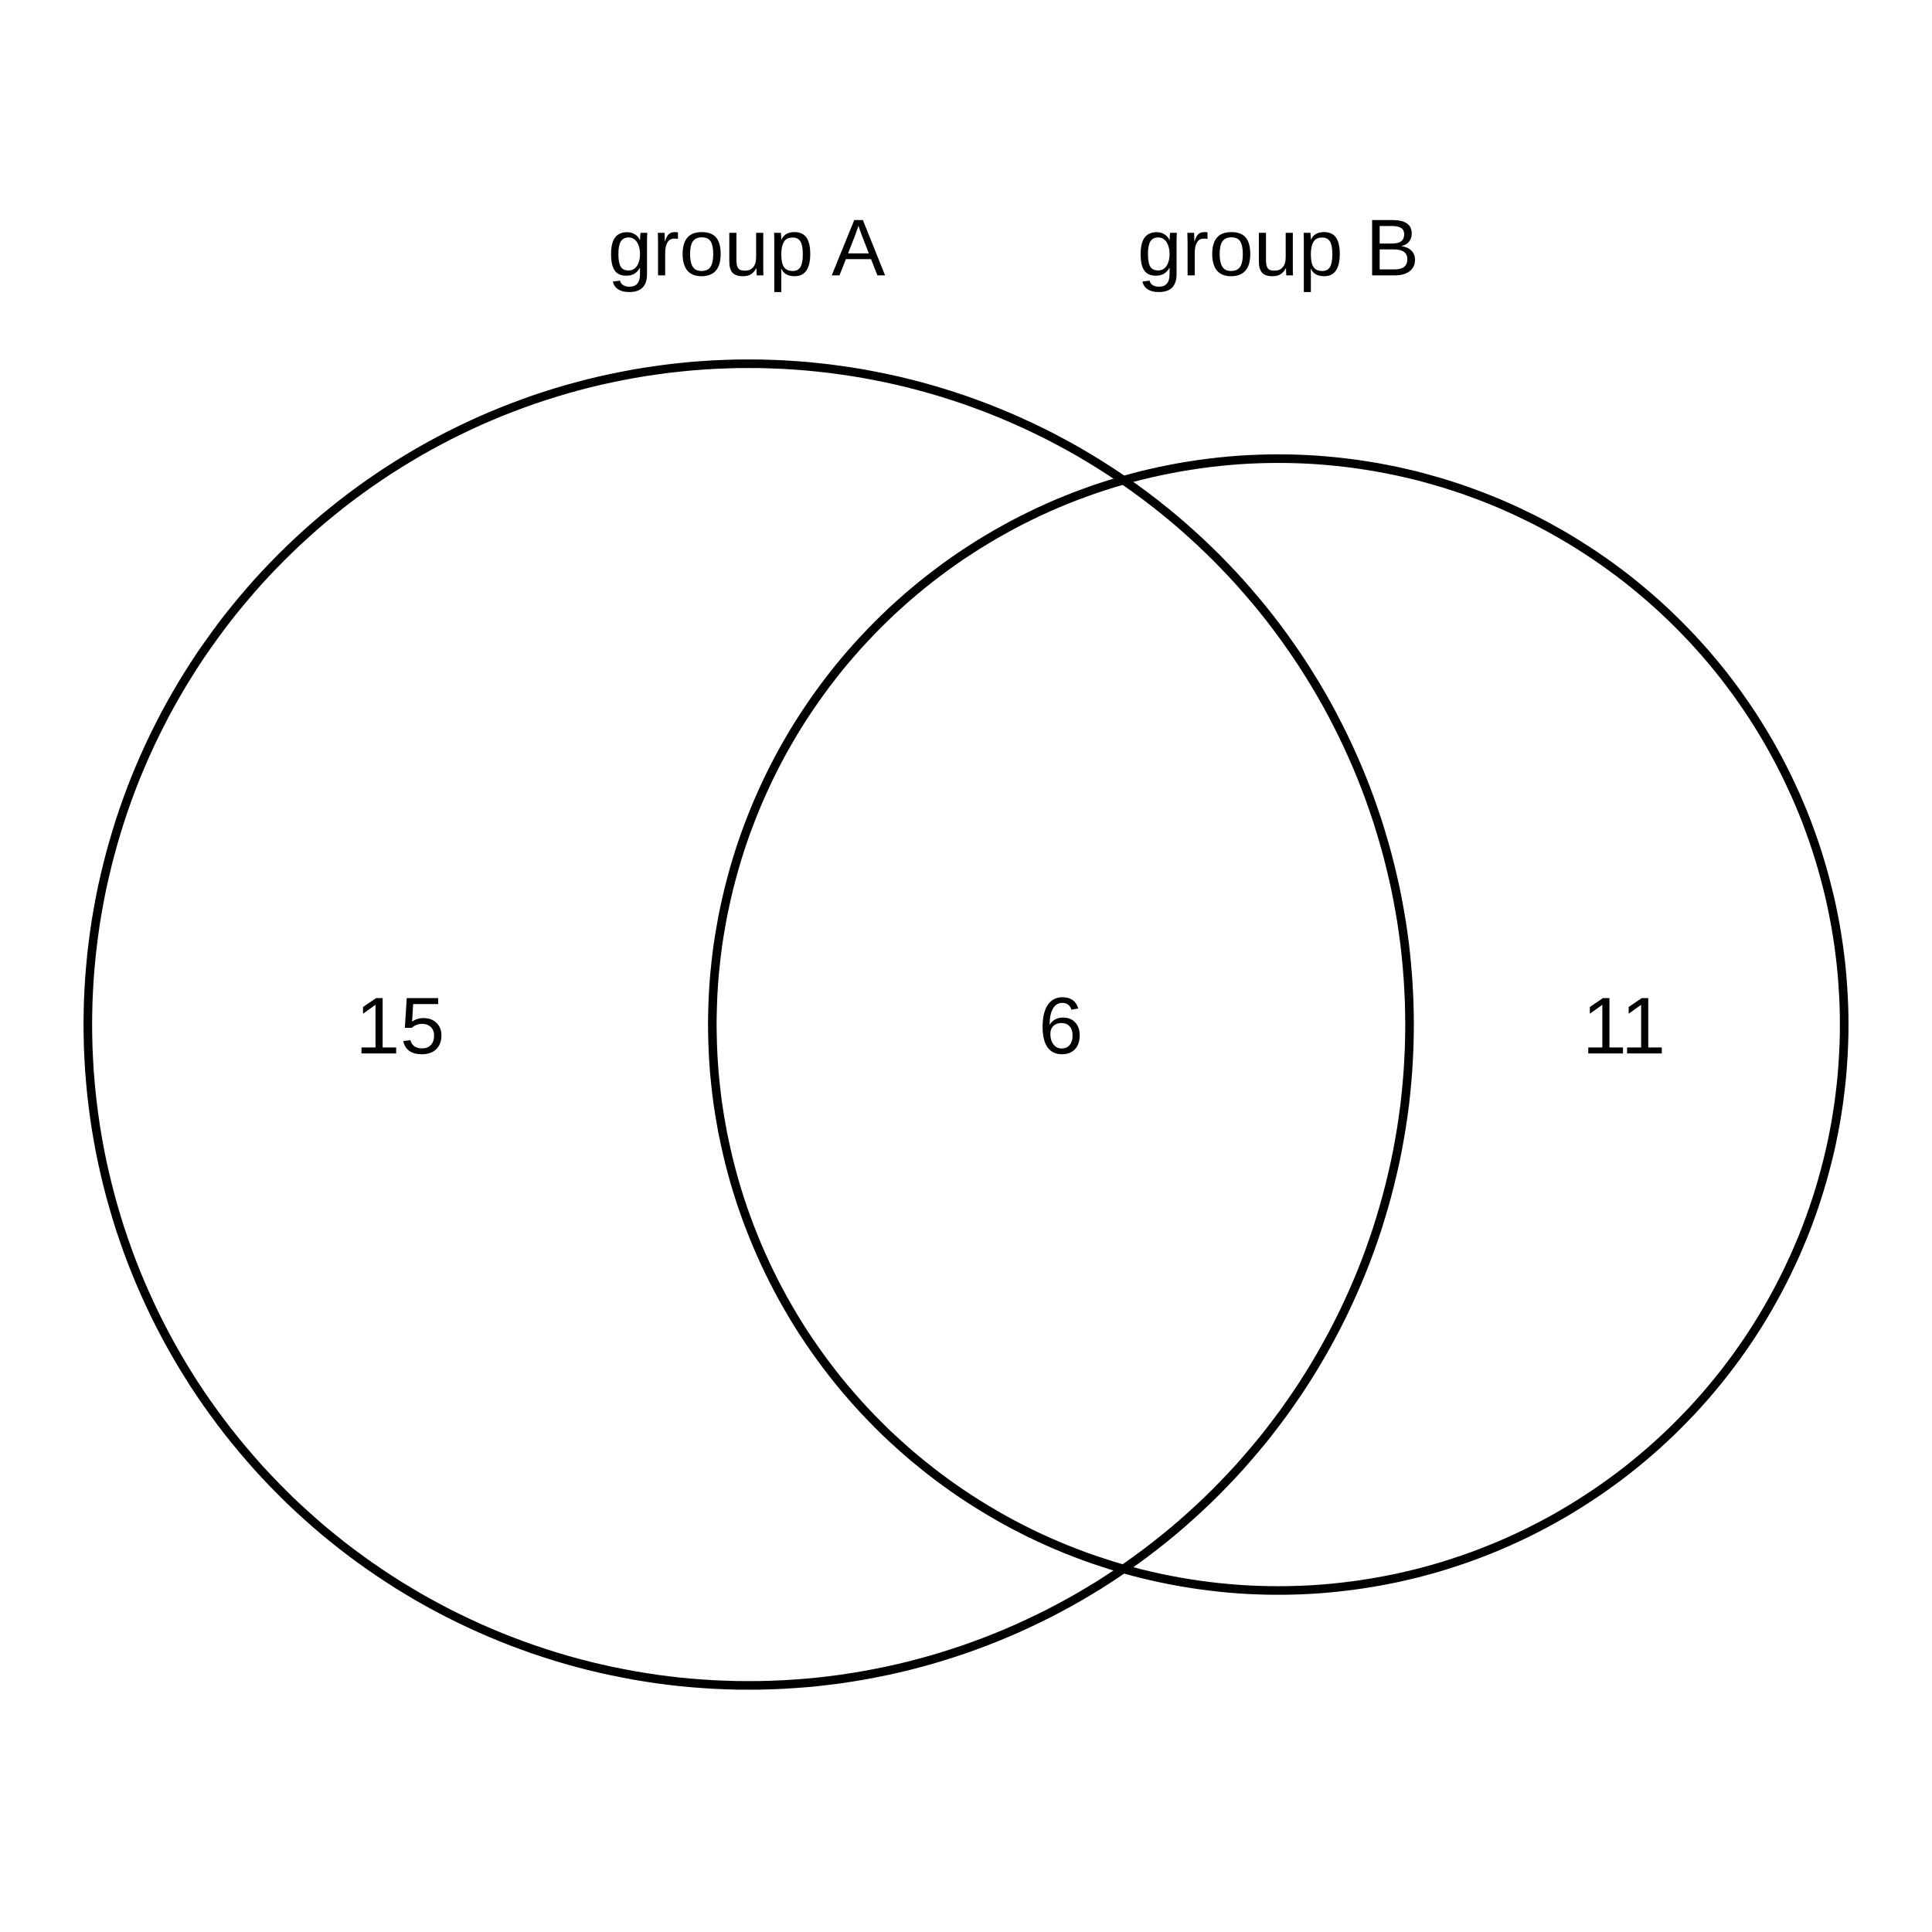
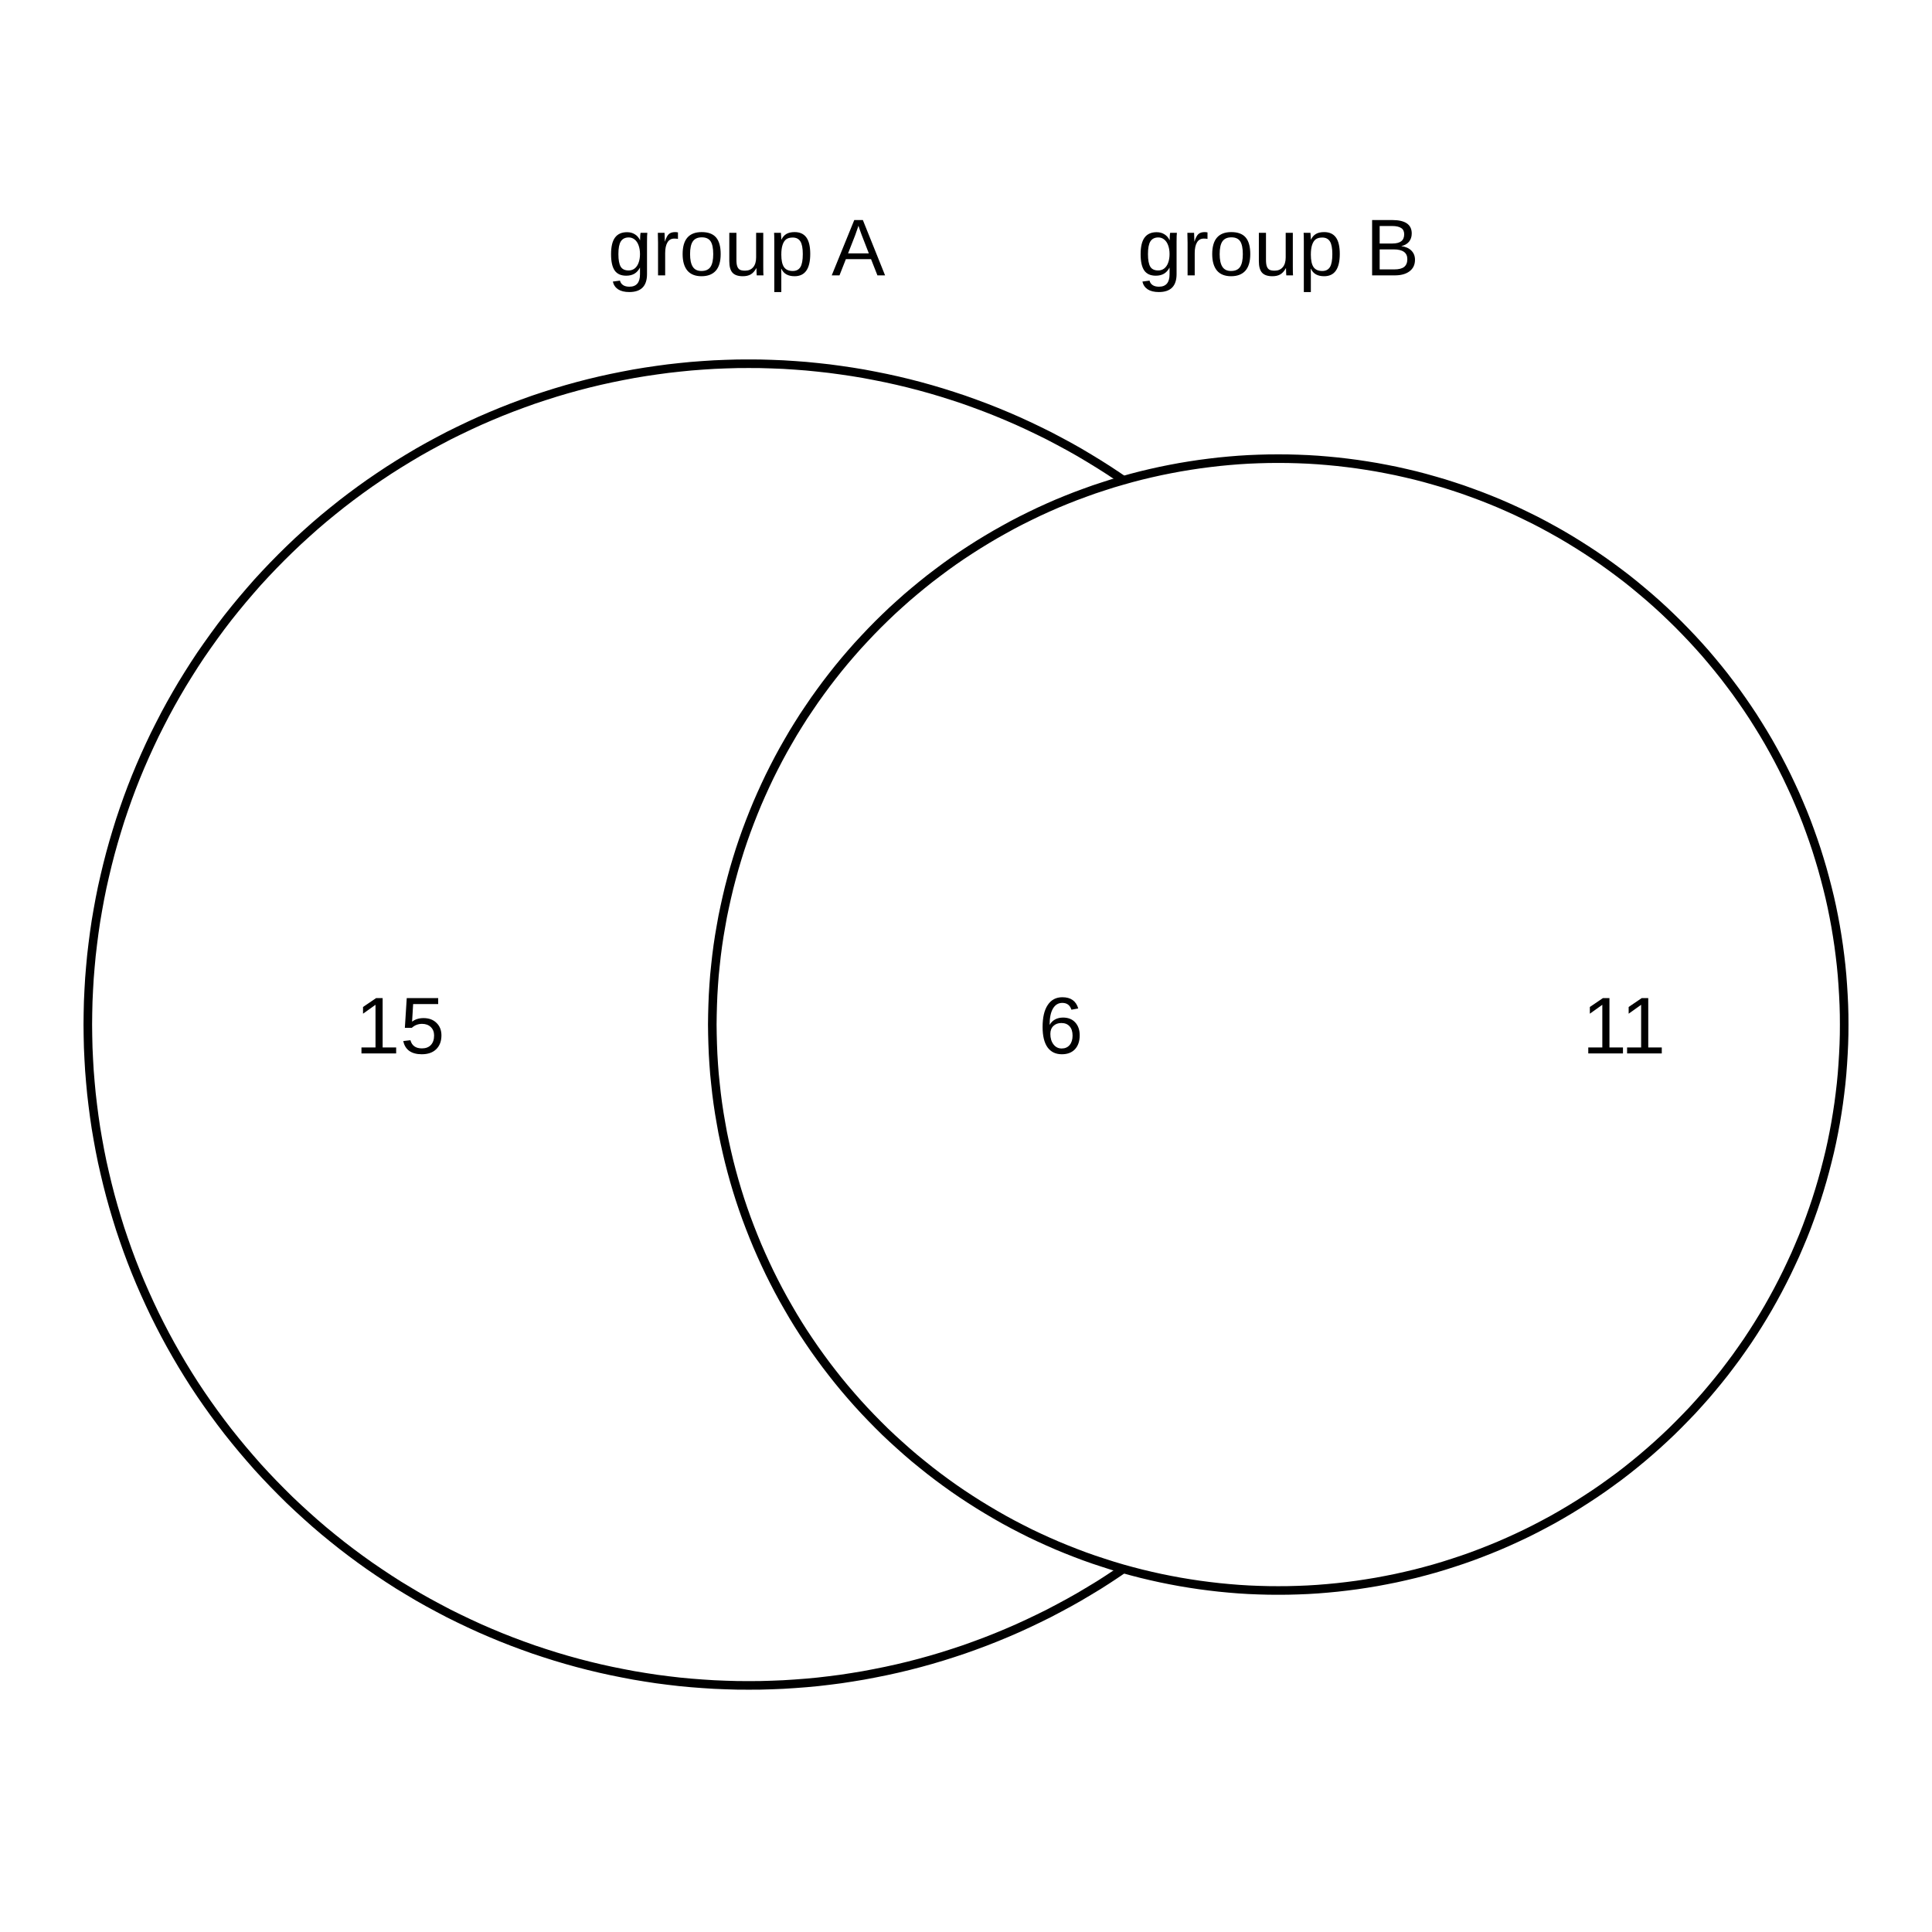
<svg xmlns="http://www.w3.org/2000/svg" viewBox="0 0 288.00 288.00">
  <defs>
    <style type="text/css">
    line, polyline, polygon, path, rect, circle {
      fill: none;
      stroke: #000000;
      stroke-linecap: round;
      stroke-linejoin: round;
      stroke-miterlimit: 10.00;
    }
  </style>
  </defs>
  <rect width="100%" height="100%" style="stroke: none; fill: #FFFFFF;" />
  <defs>
    <clipPath id="cpMC4wMHwyODguMDB8MjYxLjk3fDI2LjAz">
      <rect x="0.00" y="26.03" width="288.00" height="235.94" />
    </clipPath>
  </defs>
-   <polyline points="111.61,54.22 113.32,54.23 115.04,54.28 116.76,54.35 118.48,54.46 120.19,54.59 121.90,54.76 123.61,54.95 125.32,55.18 127.02,55.43 128.71,55.71 130.40,56.03 132.09,56.37 133.77,56.74 135.44,57.14 137.10,57.57 138.76,58.03 140.41,58.52 142.05,59.04 143.68,59.58 145.30,60.16 146.91,60.76 148.51,61.39 150.10,62.05 151.67,62.73 153.24,63.45 154.79,64.19 156.33,64.95 157.85,65.75 159.37,66.57 160.86,67.41 162.34,68.29 163.81,69.19 165.26,70.11 166.69,71.06 168.11,72.03 169.51,73.03 170.89,74.05 172.26,75.10 173.60,76.17 174.93,77.26 176.24,78.38 177.52,79.52 178.79,80.68 180.04,81.87 181.27,83.07 182.47,84.30 183.65,85.54 184.82,86.81 185.95,88.10 187.07,89.41 188.17,90.73 189.24,92.08 190.28,93.44 191.31,94.83 192.30,96.23 193.28,97.64 194.23,99.08 195.15,100.53 196.05,101.99 196.92,103.47 197.77,104.97 198.59,106.48 199.38,108.01 200.15,109.54 200.89,111.10 201.60,112.66 202.29,114.24 202.95,115.83 203.58,117.43 204.18,119.04 204.75,120.66 205.30,122.29 205.81,123.93 206.30,125.58 206.76,127.23 207.19,128.90 207.59,130.57 207.97,132.25 208.31,133.93 208.62,135.62 208.91,137.32 209.16,139.02 209.39,140.72 209.58,142.43 209.74,144.14 209.88,145.86 209.98,147.57 210.06,149.29 210.10,151.01 210.12,152.73 210.10,154.45 210.06,156.17 209.98,157.89 209.88,159.60 209.74,161.32 209.58,163.03 209.39,164.74 209.16,166.44 208.91,168.14 208.62,169.84 208.31,171.53 207.97,173.21 207.59,174.89 207.19,176.56 206.76,178.23 206.30,179.88 205.81,181.53 205.30,183.17 204.75,184.80 204.18,186.42 203.58,188.03 202.95,189.63 202.29,191.22 201.60,192.80 200.89,194.36 200.15,195.92 199.38,197.46 198.59,198.98 197.77,200.49 196.92,201.99 196.05,203.47 195.15,204.94 194.23,206.39 193.28,207.82 192.30,209.24 191.31,210.64 190.28,212.02 189.24,213.38 188.17,214.73 187.07,216.05 185.95,217.36 184.82,218.65 183.65,219.92 182.47,221.16 181.27,222.39 180.04,223.60 178.79,224.78 177.52,225.94 176.24,227.08 174.93,228.20 173.60,229.29 172.26,230.36 170.89,231.41 169.51,232.43 168.11,233.43 166.69,234.40 165.26,235.35 163.81,236.28 162.34,237.17 160.86,238.05 159.37,238.89 157.85,239.71 156.33,240.51 154.79,241.27 153.24,242.01 151.67,242.73 150.10,243.41 148.51,244.07 146.91,244.70 145.30,245.30 143.68,245.88 142.05,246.42 140.41,246.94 138.76,247.43 137.10,247.89 135.44,248.32 133.77,248.72 132.09,249.09 130.40,249.43 128.71,249.75 127.02,250.03 125.32,250.29 123.61,250.51 121.90,250.71 120.19,250.87 118.48,251.00 116.76,251.11 115.04,251.18 113.32,251.23 111.61,251.24 109.89,251.23 108.17,251.18 106.45,251.11 104.73,251.00 103.02,250.87 101.31,250.71 99.60,250.51 97.89,250.29 96.19,250.03 94.50,249.75 92.81,249.43 91.12,249.09 89.44,248.72 87.77,248.32 86.11,247.89 84.45,247.43 82.80,246.94 81.16,246.42 79.53,245.88 77.91,245.30 76.30,244.70 74.70,244.07 73.11,243.41 71.54,242.73 69.97,242.01 68.42,241.27 66.88,240.51 65.36,239.71 63.84,238.89 62.35,238.05 60.87,237.17 59.40,236.28 57.95,235.35 56.52,234.40 55.10,233.43 53.70,232.43 52.32,231.41 50.95,230.36 49.61,229.29 48.28,228.20 46.97,227.08 45.69,225.94 44.42,224.78 43.17,223.60 41.95,222.39 40.74,221.16 39.56,219.92 38.39,218.65 37.26,217.36 36.14,216.05 35.05,214.73 33.97,213.38 32.93,212.02 31.91,210.64 30.91,209.24 29.93,207.82 28.98,206.39 28.06,204.94 27.16,203.47 26.29,201.99 25.44,200.49 24.62,198.98 23.83,197.46 23.06,195.92 22.32,194.36 21.61,192.80 20.92,191.22 20.26,189.63 19.63,188.03 19.03,186.42 18.46,184.80 17.91,183.17 17.40,181.53 16.91,179.88 16.45,178.23 16.02,176.56 15.62,174.89 15.24,173.21 14.90,171.53 14.59,169.84 14.30,168.14 14.05,166.44 13.83,164.74 13.63,163.03 13.47,161.32 13.33,159.60 13.23,157.89 13.15,156.17 13.11,154.45 13.09,152.73 13.11,151.01 13.15,149.29 13.23,147.57 13.33,145.86 13.47,144.14 13.63,142.43 13.83,140.72 14.05,139.02 14.30,137.32 14.59,135.62 14.90,133.93 15.24,132.25 15.62,130.57 16.02,128.90 16.45,127.23 16.91,125.58 17.40,123.93 17.91,122.29 18.46,120.66 19.03,119.04 19.63,117.43 20.26,115.83 20.92,114.24 21.61,112.66 22.32,111.10 23.06,109.54 23.83,108.01 24.62,106.48 25.44,104.97 26.29,103.47 27.16,101.99 28.06,100.53 28.98,99.08 29.93,97.64 30.91,96.23 31.91,94.83 32.93,93.44 33.97,92.08 35.05,90.73 36.14,89.41 37.26,88.10 38.39,86.81 39.56,85.54 40.74,84.30 41.95,83.07 43.17,81.87 44.42,80.68 45.69,79.52 46.97,78.38 48.28,77.26 49.61,76.17 50.95,75.10 52.32,74.05 53.70,73.03 55.10,72.03 56.52,71.06 57.95,70.11 59.40,69.19 60.87,68.29 62.35,67.41 63.84,66.57 65.36,65.75 66.88,64.95 68.42,64.19 69.97,63.45 71.54,62.73 73.11,62.05 74.70,61.39 76.30,60.76 77.91,60.16 79.53,59.58 81.16,59.04 82.80,58.52 84.45,58.03 86.11,57.57 87.77,57.14 89.44,56.74 91.12,56.37 92.81,56.03 94.50,55.71 96.19,55.43 97.89,55.18 99.60,54.95 101.31,54.76 103.02,54.59 104.73,54.46 106.45,54.35 108.17,54.28 109.89,54.23 111.61,54.22 111.61,54.22 " style="stroke-width: 1.28;" clip-path="url(#cpMC4wMHwyODguMDB8MjYxLjk3fDI2LjAz)" />
-   <polyline points="190.55,68.37 192.02,68.38 193.49,68.42 194.96,68.48 196.43,68.57 197.90,68.69 199.36,68.83 200.83,69.00 202.29,69.19 203.74,69.41 205.20,69.65 206.64,69.92 208.09,70.21 209.52,70.53 210.96,70.87 212.38,71.24 213.80,71.64 215.21,72.05 216.62,72.50 218.01,72.96 219.40,73.46 220.78,73.97 222.15,74.51 223.51,75.07 224.86,75.66 226.20,76.27 227.53,76.91 228.85,77.56 230.15,78.24 231.45,78.95 232.73,79.67 234.00,80.42 235.25,81.19 236.49,81.98 237.72,82.79 238.93,83.62 240.13,84.48 241.32,85.36 242.49,86.25 243.64,87.17 244.77,88.11 245.89,89.06 247.00,90.04 248.08,91.03 249.15,92.05 250.20,93.08 251.23,94.13 252.25,95.20 253.24,96.28 254.22,97.38 255.17,98.50 256.11,99.64 257.03,100.79 257.92,101.96 258.80,103.14 259.65,104.34 260.49,105.56 261.30,106.78 262.09,108.03 262.86,109.28 263.61,110.55 264.33,111.83 265.03,113.12 265.71,114.43 266.37,115.75 267.00,117.08 267.62,118.42 268.20,119.77 268.77,121.13 269.31,122.50 269.82,123.88 270.31,125.26 270.78,126.66 271.22,128.07 271.64,129.48 272.03,130.90 272.40,132.32 272.75,133.75 273.07,135.19 273.36,136.63 273.63,138.08 273.87,139.53 274.09,140.99 274.28,142.45 274.45,143.91 274.59,145.38 274.70,146.85 274.79,148.32 274.86,149.79 274.90,151.26 274.91,152.73 274.90,154.20 274.86,155.67 274.79,157.15 274.70,158.62 274.59,160.08 274.45,161.55 274.28,163.01 274.09,164.47 273.87,165.93 273.63,167.38 273.36,168.83 273.07,170.27 272.75,171.71 272.40,173.14 272.03,174.57 271.64,175.98 271.22,177.40 270.78,178.80 270.31,180.20 269.82,181.58 269.31,182.96 268.77,184.33 268.20,185.69 267.62,187.04 267.00,188.38 266.37,189.71 265.71,191.03 265.03,192.34 264.33,193.63 263.61,194.91 262.86,196.18 262.09,197.44 261.30,198.68 260.49,199.91 259.65,201.12 258.80,202.32 257.92,203.50 257.03,204.67 256.11,205.82 255.17,206.96 254.22,208.08 253.24,209.18 252.25,210.27 251.23,211.33 250.20,212.38 249.15,213.42 248.08,214.43 247.00,215.42 245.89,216.40 244.77,217.36 243.64,218.29 242.49,219.21 241.32,220.11 240.13,220.98 238.93,221.84 237.72,222.67 236.49,223.48 235.25,224.27 234.00,225.04 232.73,225.79 231.45,226.52 230.15,227.22 228.85,227.90 227.53,228.56 226.20,229.19 224.86,229.80 223.51,230.39 222.15,230.95 220.78,231.49 219.40,232.01 218.01,232.50 216.62,232.96 215.21,233.41 213.80,233.83 212.38,234.22 210.96,234.59 209.52,234.93 208.09,235.25 206.64,235.54 205.20,235.81 203.74,236.05 202.29,236.27 200.83,236.46 199.36,236.63 197.90,236.77 196.43,236.89 194.96,236.98 193.49,237.04 192.02,237.08 190.55,237.09 189.07,237.08 187.60,237.04 186.13,236.98 184.66,236.89 183.19,236.77 181.73,236.63 180.27,236.46 178.81,236.27 177.35,236.05 175.90,235.81 174.45,235.54 173.01,235.25 171.57,234.93 170.14,234.59 168.71,234.22 167.29,233.83 165.88,233.41 164.48,232.96 163.08,232.50 161.69,232.01 160.31,231.49 158.94,230.95 157.58,230.39 156.23,229.80 154.89,229.19 153.56,228.56 152.25,227.90 150.94,227.22 149.65,226.52 148.37,225.79 147.10,225.04 145.84,224.27 144.60,223.48 143.37,222.67 142.16,221.84 140.96,220.98 139.78,220.11 138.61,219.21 137.46,218.29 136.32,217.36 135.20,216.40 134.10,215.42 133.01,214.43 131.94,213.42 130.89,212.38 129.86,211.33 128.85,210.27 127.85,209.18 126.88,208.08 125.92,206.96 124.98,205.82 124.07,204.67 123.17,203.50 122.30,202.32 121.44,201.12 120.61,199.91 119.79,198.68 119.00,197.44 118.23,196.18 117.49,194.91 116.76,193.63 116.06,192.34 115.38,191.03 114.72,189.71 114.09,188.38 113.48,187.04 112.89,185.69 112.33,184.33 111.79,182.96 111.27,181.58 110.78,180.20 110.31,178.80 109.87,177.40 109.45,175.98 109.06,174.57 108.69,173.14 108.35,171.71 108.03,170.27 107.73,168.83 107.47,167.38 107.22,165.93 107.00,164.47 106.81,163.01 106.65,161.55 106.50,160.08 106.39,158.62 106.30,157.15 106.24,155.67 106.20,154.20 106.18,152.73 106.20,151.26 106.24,149.79 106.30,148.32 106.39,146.85 106.50,145.38 106.65,143.91 106.81,142.45 107.00,140.99 107.22,139.53 107.47,138.08 107.73,136.63 108.03,135.19 108.35,133.75 108.69,132.32 109.06,130.90 109.45,129.48 109.87,128.07 110.31,126.66 110.78,125.26 111.27,123.88 111.79,122.50 112.33,121.13 112.89,119.77 113.48,118.42 114.09,117.08 114.72,115.75 115.38,114.43 116.06,113.12 116.76,111.83 117.49,110.55 118.23,109.28 119.00,108.03 119.79,106.78 120.61,105.56 121.44,104.34 122.30,103.14 123.17,101.96 124.07,100.79 124.98,99.64 125.92,98.50 126.88,97.38 127.85,96.28 128.85,95.20 129.86,94.13 130.89,93.08 131.94,92.05 133.01,91.03 134.10,90.04 135.20,89.06 136.32,88.11 137.46,87.17 138.61,86.25 139.78,85.36 140.96,84.48 142.16,83.62 143.37,82.79 144.60,81.98 145.84,81.19 147.10,80.42 148.37,79.67 149.65,78.95 150.94,78.24 152.25,77.56 153.56,76.91 154.89,76.27 156.23,75.66 157.58,75.07 158.94,74.51 160.31,73.97 161.69,73.46 163.08,72.96 164.48,72.50 165.88,72.05 167.29,71.64 168.71,71.24 170.14,70.87 171.57,70.53 173.01,70.21 174.45,69.92 175.90,69.65 177.35,69.41 178.81,69.19 180.27,69.00 181.73,68.83 183.19,68.69 184.66,68.57 186.13,68.48 187.60,68.42 189.07,68.38 190.55,68.37 190.55,68.37 " style="stroke-width: 1.28;" clip-path="url(#cpMC4wMHwyODguMDB8MjYxLjk3fDI2LjAz)" />
+   <polygon points="111.61,54.22 113.32,54.23 115.04,54.28 116.76,54.35 118.48,54.46 120.19,54.59 121.90,54.76 123.61,54.95 125.32,55.18 127.02,55.43 128.71,55.71 130.40,56.03 132.09,56.37 133.77,56.74 135.44,57.14 137.10,57.57 138.76,58.03 140.41,58.52 142.05,59.04 143.68,59.58 145.30,60.16 146.91,60.76 148.51,61.39 150.10,62.05 151.67,62.73 153.24,63.45 154.79,64.19 156.33,64.95 157.85,65.75 159.37,66.57 160.86,67.41 162.34,68.29 163.81,69.19 165.26,70.11 166.69,71.06 168.11,72.03 169.51,73.03 170.89,74.05 172.26,75.10 173.60,76.17 174.93,77.26 176.24,78.38 177.52,79.52 178.79,80.68 180.04,81.87 181.27,83.07 182.47,84.30 183.65,85.54 184.82,86.81 185.95,88.10 187.07,89.41 188.17,90.73 189.24,92.08 190.28,93.44 191.31,94.83 192.30,96.23 193.28,97.64 194.23,99.08 195.15,100.53 196.05,101.99 196.92,103.47 197.77,104.97 198.59,106.48 199.38,108.01 200.15,109.54 200.89,111.10 201.60,112.66 202.29,114.24 202.95,115.83 203.58,117.43 204.18,119.04 204.75,120.66 205.30,122.29 205.81,123.93 206.30,125.58 206.76,127.23 207.19,128.90 207.59,130.57 207.97,132.25 208.31,133.93 208.62,135.62 208.91,137.32 209.16,139.02 209.39,140.72 209.58,142.43 209.74,144.14 209.88,145.86 209.98,147.57 210.06,149.29 210.10,151.01 210.12,152.73 210.10,154.45 210.06,156.17 209.98,157.89 209.88,159.60 209.74,161.32 209.58,163.03 209.39,164.74 209.16,166.44 208.91,168.14 208.62,169.84 208.31,171.53 207.97,173.21 207.59,174.89 207.19,176.56 206.76,178.23 206.30,179.88 205.81,181.53 205.30,183.17 204.75,184.80 204.18,186.42 203.58,188.03 202.95,189.63 202.29,191.22 201.60,192.80 200.89,194.36 200.15,195.92 199.38,197.46 198.59,198.98 197.77,200.49 196.92,201.99 196.05,203.47 195.15,204.94 194.23,206.39 193.28,207.82 192.30,209.24 191.31,210.64 190.28,212.02 189.24,213.38 188.17,214.73 187.07,216.05 185.95,217.36 184.82,218.65 183.65,219.92 182.47,221.16 181.27,222.39 180.04,223.60 178.79,224.78 177.52,225.94 176.24,227.08 174.93,228.20 173.60,229.29 172.26,230.36 170.89,231.41 169.51,232.43 168.11,233.43 166.69,234.40 165.26,235.35 163.81,236.28 162.34,237.17 160.86,238.05 159.37,238.89 157.85,239.71 156.33,240.51 154.79,241.27 153.24,242.01 151.67,242.73 150.10,243.41 148.51,244.07 146.91,244.70 145.30,245.30 143.68,245.88 142.05,246.42 140.41,246.94 138.76,247.43 137.10,247.89 135.44,248.32 133.77,248.72 132.09,249.09 130.40,249.43 128.71,249.75 127.02,250.03 125.32,250.29 123.61,250.51 121.90,250.71 120.19,250.87 118.48,251.00 116.76,251.11 115.04,251.18 113.32,251.23 111.61,251.24 109.89,251.23 108.17,251.18 106.45,251.11 104.73,251.00 103.02,250.87 101.31,250.71 99.60,250.51 97.89,250.29 96.19,250.03 94.50,249.75 92.81,249.43 91.12,249.09 89.44,248.72 87.77,248.32 86.11,247.89 84.45,247.43 82.80,246.94 81.16,246.42 79.53,245.88 77.91,245.30 76.30,244.70 74.70,244.07 73.11,243.41 71.54,242.73 69.97,242.01 68.42,241.27 66.88,240.51 65.36,239.71 63.84,238.89 62.35,238.05 60.87,237.17 59.40,236.28 57.95,235.35 56.52,234.40 55.10,233.43 53.70,232.43 52.32,231.41 50.95,230.36 49.61,229.29 48.28,228.20 46.97,227.08 45.69,225.94 44.42,224.78 43.17,223.60 41.95,222.39 40.74,221.16 39.56,219.92 38.39,218.65 37.26,217.36 36.14,216.05 35.05,214.73 33.97,213.38 32.93,212.02 31.91,210.64 30.91,209.24 29.93,207.82 28.98,206.39 28.06,204.94 27.16,203.47 26.29,201.99 25.44,200.49 24.62,198.98 23.83,197.46 23.06,195.92 22.32,194.36 21.61,192.80 20.92,191.22 20.26,189.63 19.63,188.03 19.03,186.42 18.46,184.80 17.91,183.17 17.40,181.53 16.91,179.88 16.45,178.23 16.02,176.56 15.62,174.89 15.24,173.21 14.90,171.53 14.59,169.84 14.30,168.14 14.05,166.44 13.83,164.74 13.63,163.03 13.47,161.32 13.33,159.60 13.23,157.89 13.15,156.17 13.11,154.45 13.09,152.73 13.11,151.01 13.15,149.29 13.23,147.57 13.33,145.86 13.47,144.14 13.63,142.43 13.83,140.72 14.05,139.02 14.30,137.32 14.59,135.62 14.90,133.93 15.24,132.25 15.62,130.57 16.02,128.90 16.45,127.23 16.91,125.58 17.40,123.93 17.91,122.29 18.46,120.66 19.03,119.04 19.63,117.43 20.26,115.83 20.92,114.24 21.61,112.66 22.32,111.10 23.06,109.54 23.83,108.01 24.62,106.48 25.44,104.97 26.29,103.47 27.16,101.99 28.06,100.53 28.98,99.08 29.93,97.64 30.91,96.23 31.91,94.83 32.93,93.44 33.97,92.08 35.05,90.73 36.14,89.41 37.26,88.10 38.39,86.81 39.56,85.54 40.74,84.30 41.95,83.07 43.17,81.87 44.42,80.68 45.69,79.52 46.97,78.38 48.28,77.26 49.61,76.17 50.95,75.10 52.32,74.05 53.70,73.03 55.10,72.03 56.52,71.06 57.95,70.11 59.40,69.19 60.87,68.29 62.35,67.41 63.84,66.57 65.36,65.75 66.88,64.95 68.42,64.19 69.97,63.45 71.54,62.73 73.11,62.05 74.70,61.39 76.30,60.76 77.91,60.16 79.53,59.58 81.16,59.04 82.80,58.52 84.45,58.03 86.11,57.57 87.77,57.14 89.44,56.74 91.12,56.37 92.81,56.03 94.50,55.71 96.19,55.43 97.89,55.18 99.60,54.95 101.31,54.76 103.02,54.59 104.73,54.46 106.45,54.35 108.17,54.28 109.89,54.23 111.61,54.22 " style="stroke-width: 1.28; fill: #FFFFFF;" clip-path="url(#cpMC4wMHwyODguMDB8MjYxLjk3fDI2LjAz)" />
+   <polygon points="190.55,68.37 192.02,68.38 193.49,68.42 194.96,68.48 196.43,68.57 197.90,68.69 199.36,68.83 200.83,69.00 202.29,69.19 203.74,69.41 205.20,69.65 206.64,69.92 208.09,70.21 209.52,70.53 210.96,70.87 212.38,71.24 213.80,71.64 215.21,72.05 216.62,72.50 218.01,72.96 219.40,73.46 220.78,73.97 222.15,74.51 223.51,75.07 224.86,75.66 226.20,76.27 227.53,76.91 228.85,77.56 230.15,78.24 231.45,78.95 232.73,79.67 234.00,80.42 235.25,81.19 236.49,81.98 237.72,82.79 238.93,83.62 240.13,84.48 241.32,85.36 242.49,86.25 243.64,87.17 244.77,88.11 245.89,89.06 247.00,90.04 248.08,91.03 249.15,92.05 250.20,93.08 251.23,94.13 252.25,95.20 253.24,96.28 254.22,97.38 255.17,98.50 256.11,99.64 257.03,100.79 257.92,101.96 258.80,103.14 259.65,104.34 260.49,105.56 261.30,106.78 262.09,108.03 262.86,109.28 263.61,110.55 264.33,111.83 265.03,113.12 265.71,114.43 266.37,115.75 267.00,117.08 267.62,118.42 268.20,119.77 268.77,121.13 269.31,122.50 269.82,123.88 270.31,125.26 270.78,126.66 271.22,128.07 271.64,129.48 272.03,130.90 272.40,132.32 272.75,133.75 273.07,135.19 273.36,136.63 273.63,138.08 273.87,139.53 274.09,140.99 274.28,142.45 274.45,143.91 274.59,145.38 274.70,146.85 274.79,148.32 274.86,149.79 274.90,151.26 274.91,152.73 274.90,154.20 274.86,155.67 274.79,157.15 274.70,158.62 274.59,160.08 274.45,161.55 274.28,163.01 274.09,164.47 273.87,165.93 273.63,167.38 273.36,168.83 273.07,170.27 272.75,171.71 272.40,173.14 272.03,174.57 271.64,175.98 271.22,177.40 270.78,178.80 270.31,180.20 269.82,181.58 269.31,182.96 268.77,184.33 268.20,185.69 267.62,187.04 267.00,188.38 266.37,189.71 265.71,191.03 265.03,192.34 264.33,193.63 263.61,194.91 262.86,196.18 262.09,197.44 261.30,198.68 260.49,199.91 259.65,201.12 258.80,202.32 257.92,203.50 257.03,204.67 256.11,205.82 255.17,206.96 254.22,208.08 253.24,209.18 252.25,210.27 251.23,211.33 250.20,212.38 249.15,213.42 248.08,214.43 247.00,215.42 245.89,216.40 244.77,217.36 243.64,218.29 242.49,219.21 241.32,220.11 240.13,220.98 238.93,221.84 237.72,222.67 236.49,223.48 235.25,224.27 234.00,225.04 232.73,225.79 231.45,226.52 230.15,227.22 228.85,227.90 227.53,228.56 226.20,229.19 224.86,229.80 223.51,230.39 222.15,230.95 220.78,231.49 219.40,232.01 218.01,232.50 216.62,232.96 215.21,233.41 213.80,233.83 212.38,234.22 210.96,234.59 209.52,234.93 208.09,235.25 206.64,235.54 205.20,235.81 203.74,236.05 202.29,236.27 200.83,236.46 199.36,236.63 197.90,236.77 196.43,236.89 194.96,236.98 193.49,237.04 192.02,237.08 190.55,237.09 189.07,237.08 187.60,237.04 186.13,236.98 184.66,236.89 183.19,236.77 181.73,236.63 180.27,236.46 178.81,236.27 177.35,236.05 175.90,235.81 174.45,235.54 173.01,235.25 171.57,234.93 170.14,234.59 168.71,234.22 167.29,233.83 165.88,233.41 164.48,232.96 163.08,232.50 161.69,232.01 160.31,231.49 158.94,230.95 157.58,230.39 156.23,229.80 154.89,229.19 153.56,228.56 152.25,227.90 150.94,227.22 149.65,226.52 148.37,225.79 147.10,225.04 145.84,224.27 144.60,223.48 143.37,222.67 142.16,221.84 140.96,220.98 139.78,220.11 138.61,219.21 137.46,218.29 136.32,217.36 135.20,216.40 134.10,215.42 133.01,214.43 131.94,213.42 130.89,212.38 129.86,211.33 128.85,210.27 127.85,209.18 126.88,208.08 125.92,206.96 124.98,205.82 124.07,204.67 123.17,203.50 122.30,202.32 121.44,201.12 120.61,199.91 119.79,198.68 119.00,197.44 118.23,196.18 117.49,194.91 116.76,193.63 116.06,192.34 115.38,191.03 114.72,189.71 114.09,188.38 113.48,187.04 112.89,185.69 112.33,184.33 111.79,182.96 111.27,181.58 110.78,180.20 110.31,178.80 109.87,177.40 109.45,175.98 109.06,174.57 108.69,173.14 108.35,171.71 108.03,170.27 107.73,168.83 107.47,167.38 107.22,165.93 107.00,164.47 106.81,163.01 106.65,161.55 106.50,160.08 106.39,158.62 106.30,157.15 106.24,155.67 106.20,154.20 106.18,152.73 106.20,151.26 106.24,149.79 106.30,148.32 106.39,146.85 106.50,145.38 106.65,143.91 106.81,142.45 107.00,140.99 107.22,139.53 107.47,138.08 107.73,136.63 108.03,135.19 108.35,133.75 108.69,132.32 109.06,130.90 109.45,129.48 109.87,128.07 110.31,126.66 110.78,125.26 111.27,123.88 111.79,122.50 112.33,121.13 112.89,119.77 113.48,118.42 114.09,117.08 114.72,115.75 115.38,114.43 116.06,113.12 116.76,111.83 117.49,110.55 118.23,109.28 119.00,108.03 119.79,106.78 120.61,105.56 121.44,104.34 122.30,103.14 123.17,101.96 124.07,100.79 124.98,99.64 125.92,98.50 126.88,97.38 127.85,96.28 128.85,95.20 129.86,94.13 130.89,93.08 131.94,92.05 133.01,91.03 134.10,90.04 135.20,89.06 136.32,88.11 137.46,87.17 138.61,86.25 139.78,85.36 140.96,84.48 142.16,83.62 143.37,82.79 144.60,81.98 145.84,81.19 147.10,80.42 148.37,79.67 149.65,78.95 150.94,78.24 152.25,77.56 153.56,76.91 154.89,76.27 156.23,75.66 157.58,75.07 158.94,74.51 160.31,73.97 161.69,73.46 163.08,72.96 164.48,72.50 165.88,72.05 167.29,71.64 168.71,71.24 170.14,70.87 171.57,70.53 173.01,70.21 174.45,69.92 175.90,69.65 177.35,69.41 178.81,69.19 180.27,69.00 181.73,68.83 183.19,68.69 184.66,68.57 186.13,68.48 187.60,68.42 189.07,68.38 190.55,68.37 " style="stroke-width: 1.28; fill: #FFFFFF;" clip-path="url(#cpMC4wMHwyODguMDB8MjYxLjk3fDI2LjAz)" />
  <g clip-path="url(#cpMC4wMHwyODguMDB8MjYxLjk3fDI2LjAz)">
    <text x="52.96" y="157.03" style="font-size: 12.00px; font-family: Arial;" textLength="13.35px" lengthAdjust="spacingAndGlyphs">15</text>
  </g>
  <g clip-path="url(#cpMC4wMHwyODguMDB8MjYxLjk3fDI2LjAz)">
    <text x="154.81" y="157.03" style="font-size: 12.00px; font-family: Arial;" textLength="6.67px" lengthAdjust="spacingAndGlyphs">6</text>
  </g>
  <g clip-path="url(#cpMC4wMHwyODguMDB8MjYxLjk3fDI2LjAz)">
    <text x="235.84" y="157.03" style="font-size: 12.00px; font-family: Arial;" textLength="13.35px" lengthAdjust="spacingAndGlyphs">11</text>
  </g>
  <g clip-path="url(#cpMC4wMHwyODguMDB8MjYxLjk3fDI2LjAz)">
    <text x="90.59" y="41.05" style="font-size: 12.00px; font-family: Arial;" textLength="42.03px" lengthAdjust="spacingAndGlyphs">group A</text>
  </g>
  <g clip-path="url(#cpMC4wMHwyODguMDB8MjYxLjk3fDI2LjAz)">
    <text x="169.53" y="41.05" style="font-size: 12.00px; font-family: Arial;" textLength="42.03px" lengthAdjust="spacingAndGlyphs">group B</text>
  </g>
  <defs>
    <clipPath id="cpMC4wMHwyODguMDB8Mjg4LjAwfDAuMDA=">
      <rect x="0.00" y="0.00" width="288.00" height="288.00" />
    </clipPath>
  </defs>
</svg>
